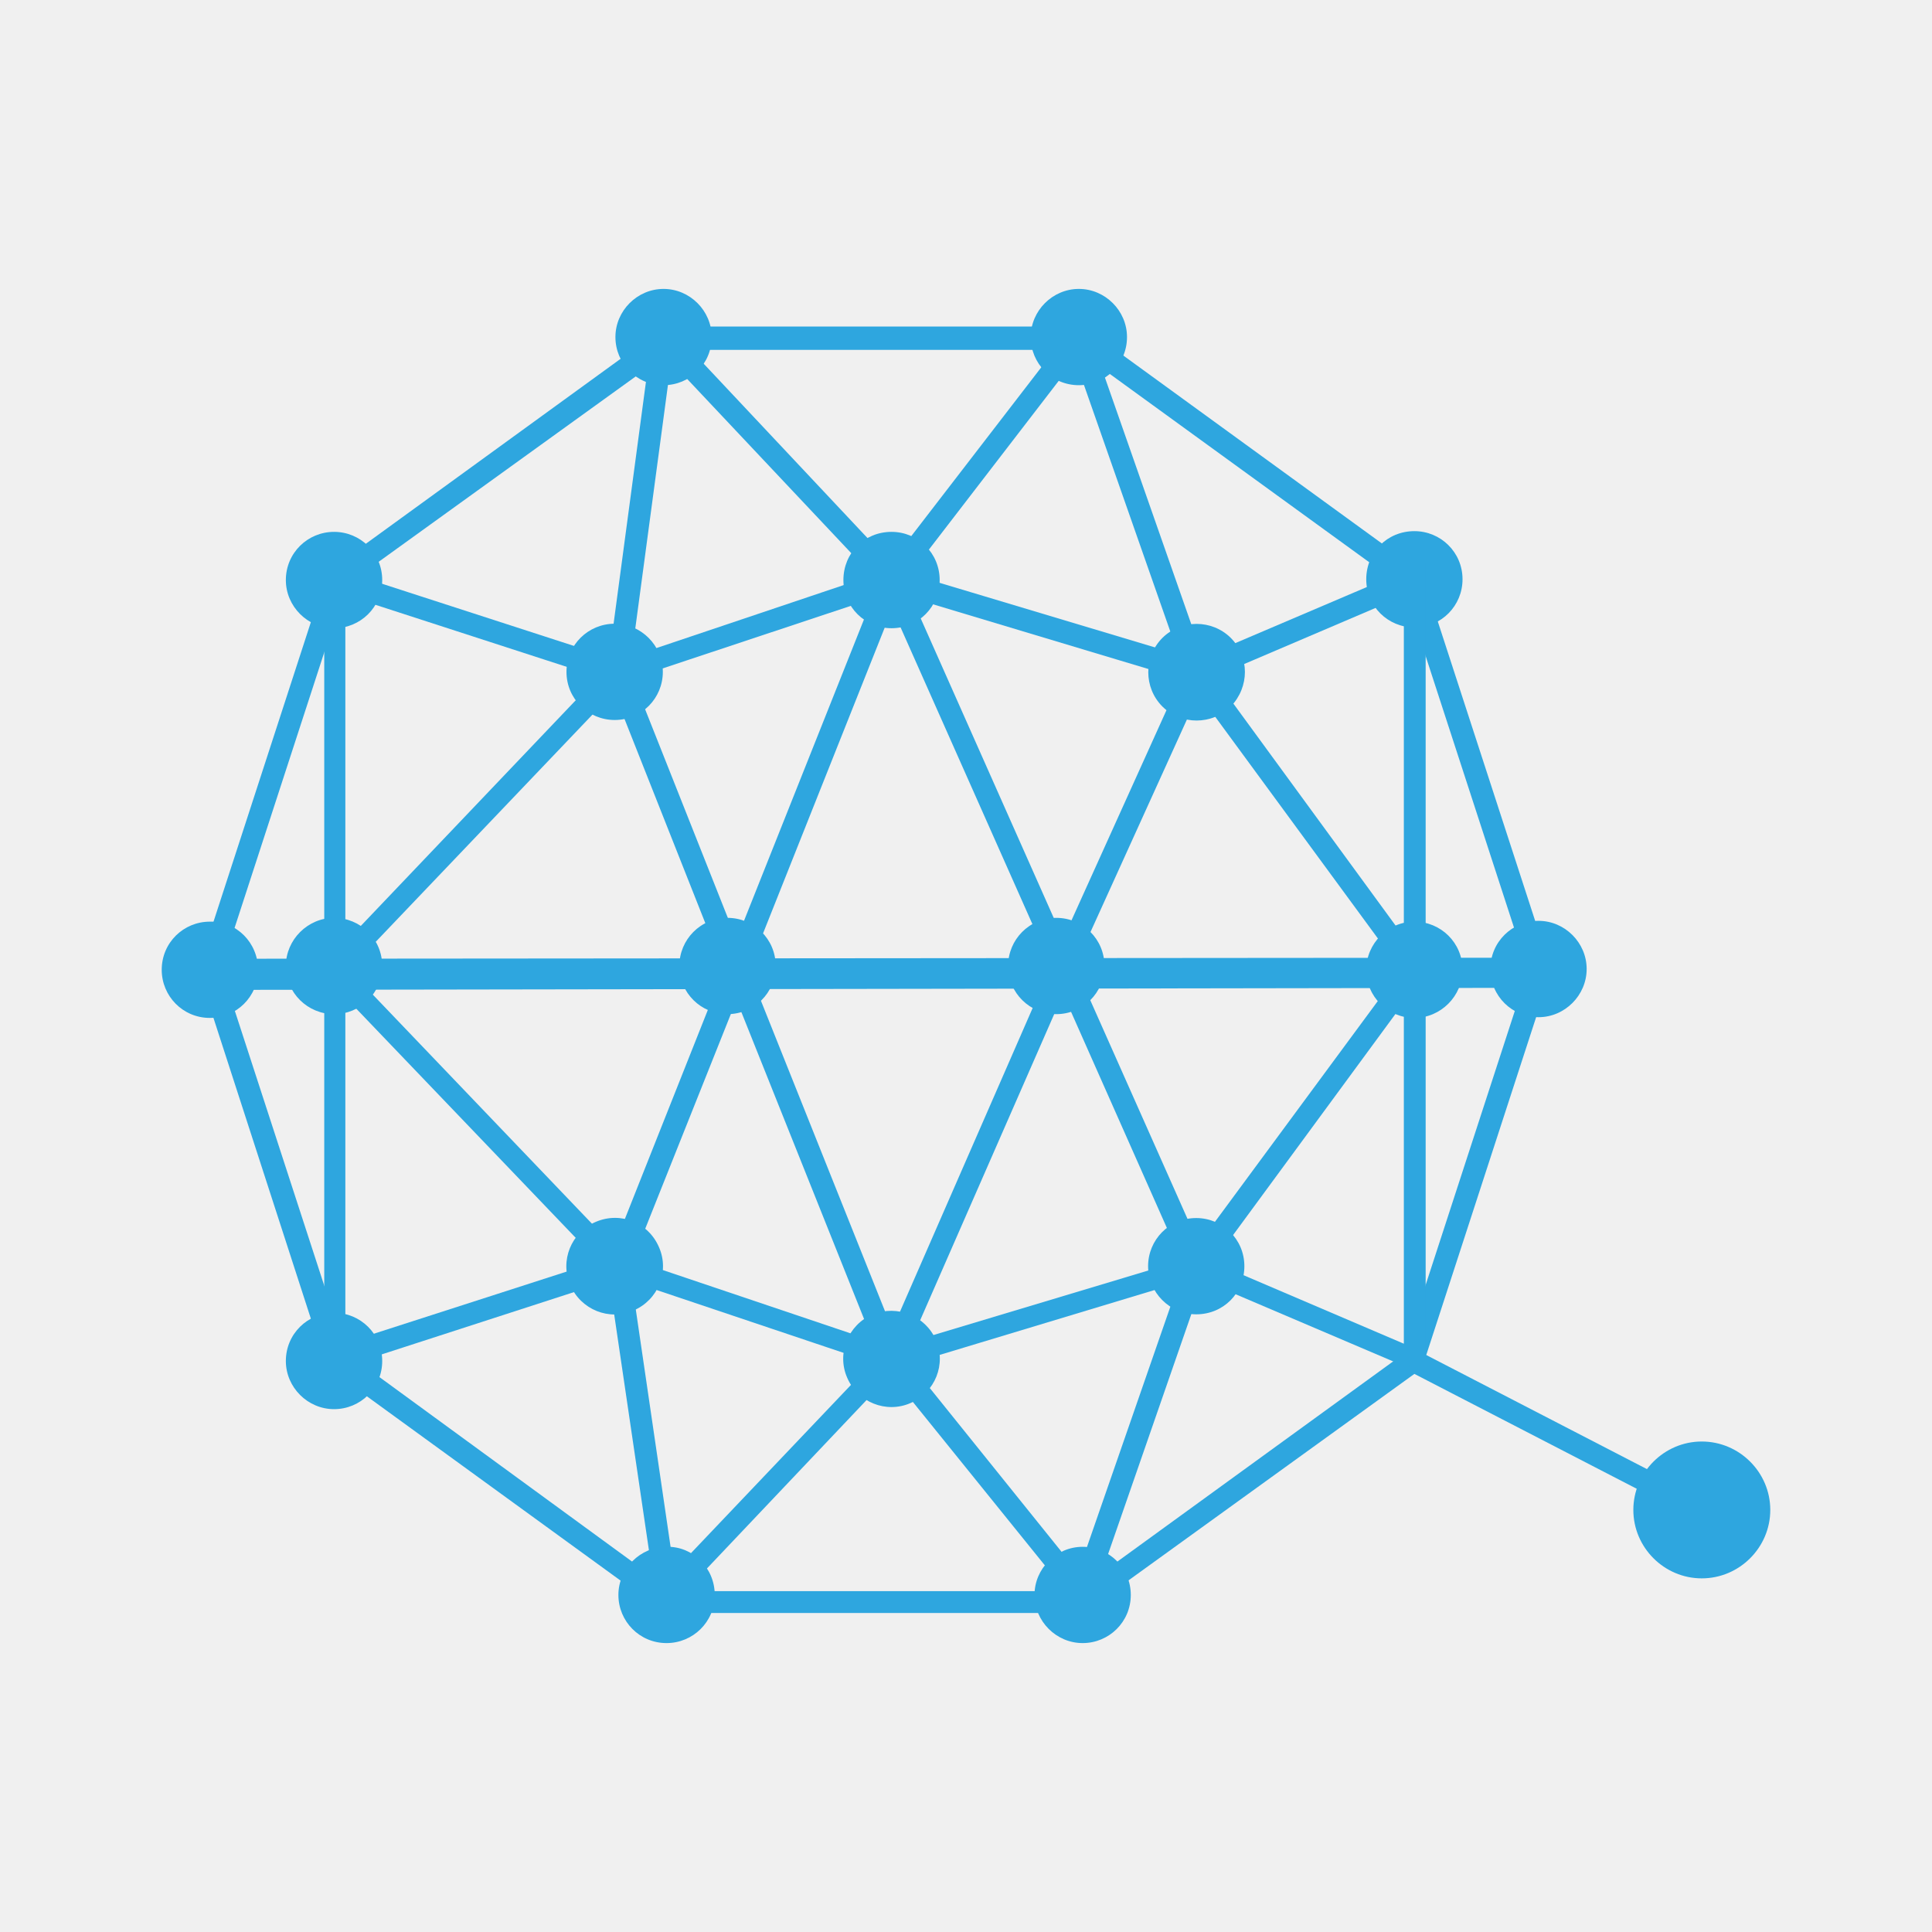
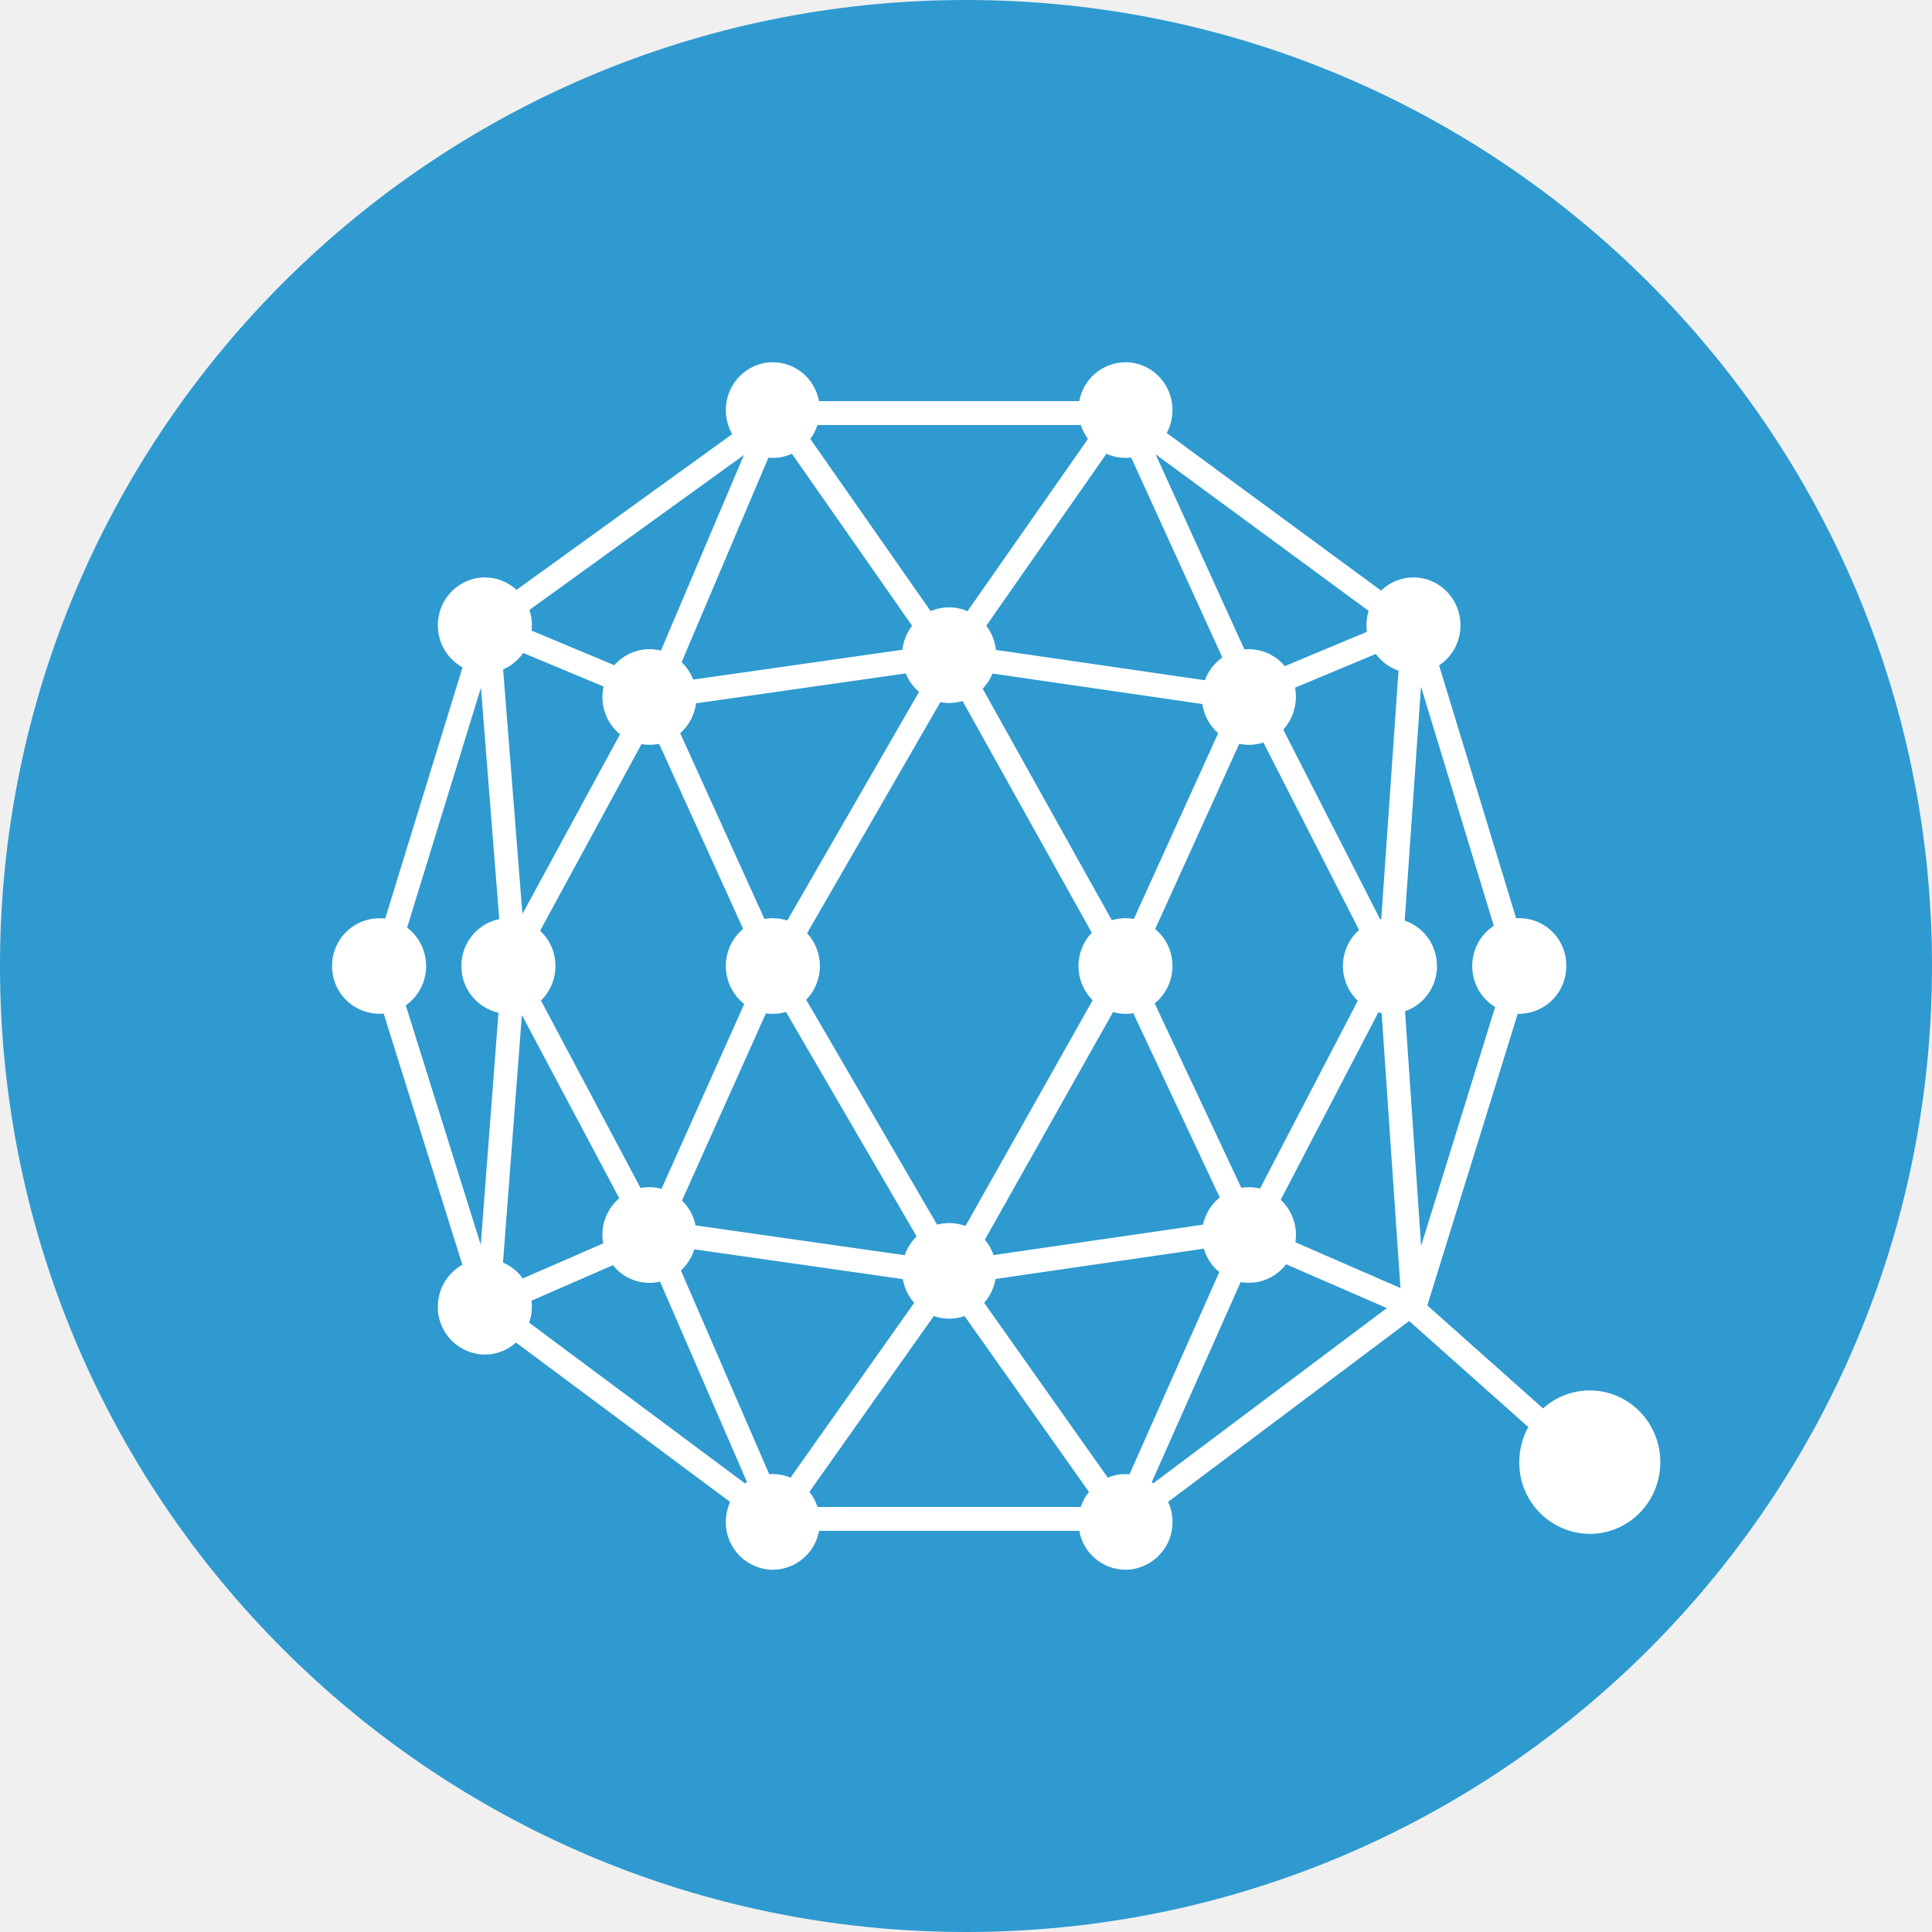
- <svg xmlns="http://www.w3.org/2000/svg" width="24" height="24" viewBox="0 0 24 24" fill="none">
-   <path d="M8.355 19.766H13.374L17.43 16.822L18.981 12.056L17.43 7.29L13.374 4.346H8.355L4.299 7.271L2.748 12.037L4.299 16.804L8.355 19.766ZM13.458 20.037H8.262L8.224 20.009L4.056 16.981L2.458 12.047L4.065 7.103L8.262 4.056H13.458L17.663 7.112L19.271 12.056L17.663 17L13.458 20.037Z" fill="#2EA6DF" />
-   <path d="M8.841 4.187C8.841 4.523 8.57 4.785 8.243 4.785C7.907 4.785 7.645 4.514 7.645 4.187C7.645 3.86 7.916 3.589 8.243 3.589C8.57 3.589 8.841 3.86 8.841 4.187ZM14 4.187C14 4.523 13.729 4.785 13.402 4.785C13.065 4.785 12.804 4.514 12.804 4.187C12.804 3.86 13.075 3.589 13.402 3.589C13.729 3.589 14 3.86 14 4.187ZM8.879 19.813C8.879 20.149 8.607 20.411 8.28 20.411C7.944 20.411 7.682 20.14 7.682 19.813C7.682 19.486 7.953 19.215 8.28 19.215C8.607 19.206 8.879 19.477 8.879 19.813ZM4.748 16.907C4.748 17.243 4.477 17.505 4.15 17.505C3.822 17.505 3.551 17.234 3.551 16.907C3.551 16.57 3.822 16.308 4.15 16.308C4.477 16.308 4.748 16.57 4.748 16.907ZM3.206 12.047C3.206 12.383 2.935 12.645 2.607 12.645C2.271 12.645 2.009 12.374 2.009 12.047C2.009 11.71 2.28 11.449 2.607 11.449C2.935 11.439 3.206 11.71 3.206 12.047ZM4.748 7.206C4.748 7.542 4.477 7.804 4.15 7.804C3.822 7.804 3.551 7.533 3.551 7.206C3.551 6.869 3.822 6.607 4.15 6.607C4.477 6.607 4.748 6.869 4.748 7.206ZM18.514 12.037C18.514 12.374 18.785 12.636 19.112 12.636C19.439 12.636 19.71 12.364 19.71 12.037C19.71 11.71 19.439 11.439 19.112 11.439C18.785 11.439 18.514 11.701 18.514 12.037ZM16.972 7.196C16.972 7.533 17.243 7.794 17.57 7.794C17.907 7.794 18.168 7.523 18.168 7.196C18.168 6.86 17.897 6.598 17.57 6.598C17.234 6.598 16.972 6.86 16.972 7.196ZM14.047 19.813C14.047 20.149 13.776 20.411 13.449 20.411C13.121 20.411 12.851 20.14 12.851 19.813C12.851 19.486 13.121 19.215 13.449 19.215C13.776 19.215 14.047 19.477 14.047 19.813Z" fill="#2EA6DF" />
-   <path d="M7.682 15.589L7.729 15.607L11.084 16.738L14.879 15.598L17.439 16.692V7.402L14.879 8.495L11.084 7.355L7.682 8.486L7.636 8.477L4.29 7.392V16.682L7.682 15.589ZM17.71 17.084L14.86 15.869L11.084 17.009L7.692 15.869L4.028 17.056V7.019L7.692 8.206L11.084 7.065L11.121 7.075L14.86 8.196L17.71 6.981V17.084Z" fill="#2EA6DF" />
-   <path d="M2.598 12.297V11.91L19.122 11.897V12.271L2.598 12.297Z" fill="#2EA6DF" />
-   <path d="M11.234 7.224L13.206 11.664L14.71 8.336L13.355 4.467L11.234 7.224ZM7.822 8.327L9.149 11.673L10.916 7.234L8.336 4.495L7.822 8.327ZM4.336 12.047L7.626 15.486L8.991 12.047L7.626 8.598L4.336 12.047ZM9.299 12.047L11.084 16.514L13.056 12L11.084 7.561L9.299 12.047ZM7.822 15.748L8.374 19.514L10.916 16.841L9.149 12.421L7.822 15.748ZM11.234 16.85L13.393 19.533L14.71 15.738L13.206 12.346L11.234 16.85ZM8.187 20.112L7.551 15.794L3.963 12.047L7.551 8.28L8.14 3.878L11.065 6.991L13.448 3.897L15.009 8.355L13.355 12L15.009 15.72L13.495 20.084L11.065 17.075L8.187 20.112Z" fill="#2EA6DF" />
-   <path d="M14.972 15.813L14.748 15.645L17.402 12.047L14.748 8.43L14.972 8.262L17.738 12.047L14.972 15.813ZM7.037 8.346C7.037 8.682 7.309 8.944 7.636 8.944C7.972 8.944 8.234 8.673 8.234 8.346C8.234 8.019 7.963 7.748 7.636 7.748C7.309 7.748 7.037 8.009 7.037 8.346ZM10.477 7.206C10.477 7.542 10.748 7.804 11.075 7.804C11.411 7.804 11.673 7.533 11.673 7.206C11.673 6.869 11.402 6.607 11.075 6.607C10.738 6.607 10.477 6.869 10.477 7.206Z" fill="#2EA6DF" />
-   <path d="M15.29 7.925C15.056 7.692 14.673 7.692 14.439 7.925C14.206 8.159 14.206 8.542 14.439 8.776C14.673 9.009 15.056 9.009 15.29 8.776C15.523 8.533 15.523 8.159 15.29 7.925ZM4.748 12C4.748 11.664 4.477 11.402 4.15 11.402C3.823 11.402 3.551 11.673 3.551 12C3.551 12.336 3.823 12.598 4.15 12.598C4.477 12.598 4.748 12.336 4.748 12ZM9.636 12C9.636 11.664 9.365 11.402 9.037 11.402C8.701 11.402 8.439 11.673 8.439 12C8.439 12.336 8.71 12.598 9.037 12.598C9.365 12.598 9.636 12.336 9.636 12ZM13.72 12C13.72 11.664 13.449 11.402 13.122 11.402C12.785 11.402 12.523 11.673 12.523 12C12.523 12.336 12.794 12.598 13.122 12.598C13.449 12.598 13.72 12.336 13.72 12ZM18.168 12.047C18.168 11.71 17.897 11.449 17.57 11.449C17.243 11.449 16.972 11.72 16.972 12.047C16.972 12.383 17.243 12.645 17.57 12.645C17.897 12.645 18.168 12.374 18.168 12.047ZM15.458 15.729C15.458 15.393 15.187 15.131 14.86 15.131C14.523 15.131 14.262 15.402 14.262 15.729C14.262 16.056 14.533 16.327 14.86 16.327C15.196 16.327 15.458 16.065 15.458 15.729ZM21.991 18.757C21.991 18.29 21.608 17.907 21.14 17.907C20.673 17.907 20.29 18.29 20.29 18.757C20.29 19.224 20.673 19.607 21.14 19.607C21.608 19.607 21.991 19.224 21.991 18.757ZM10.841 16.327C10.533 16.458 10.393 16.813 10.523 17.112C10.654 17.421 11.009 17.561 11.309 17.43C11.617 17.299 11.757 16.944 11.626 16.645C11.495 16.346 11.15 16.206 10.841 16.327ZM7.402 15.178C7.094 15.308 6.953 15.664 7.084 15.963C7.215 16.271 7.57 16.411 7.869 16.28C8.178 16.149 8.318 15.794 8.187 15.495C8.056 15.187 7.71 15.047 7.402 15.178Z" fill="#2EA6DF" />
-   <path d="M21.075 18.878L17.477 17.019L17.608 16.776L21.206 18.636L21.075 18.878Z" fill="#2EA6DF" />
+ <svg xmlns="http://www.w3.org/2000/svg" viewBox="0 0 32 32">
+   <g fill="none" fill-rule="evenodd">
+     <circle cx="16" cy="16" r="16" fill="#2E9AD0" />
+     <path fill="#FFF" fill-rule="nonzero" d="M25.313 23.636L23.34 21.88l-3.992 2.995a.8.8 0 01.072.333.786.786 0 01-.778.792.783.783 0 01-.766-.644h-4.31a.783.783 0 01-.765.644.786.786 0 01-.779-.792.8.8 0 01.071-.331l-3.546-2.64a.768.768 0 01-.516.199.786.786 0 01-.779-.792c0-.3.164-.561.406-.696l-1.303-4.16A.786.786 0 015.5 16a.786.786 0 01.88-.785l1.281-4.161a.794.794 0 01-.409-.698c0-.437.349-.792.779-.792.202 0 .386.078.524.206l3.573-2.58a.799.799 0 01-.106-.398c0-.437.349-.792.779-.792.38 0 .697.277.765.644h4.31A.783.783 0 0118.642 6c.43 0 .778.355.778.792a.8.8 0 01-.095.38l3.55 2.61a.77.77 0 01.537-.218c.43 0 .778.355.778.792a.795.795 0 01-.354.665l1.276 4.189a.777.777 0 01.83.79.786.786 0 01-.804.792l-1.497 4.83 1.917 1.706a1.15 1.15 0 01.774-.298c.645 0 1.168.532 1.168 1.188 0 .656-.523 1.188-1.168 1.188a1.178 1.178 0 01-1.168-1.188c0-.212.054-.41.15-.582zm-6.605.783l1.487-3.349a.794.794 0 01-.256-.388l-3.45.502a.795.795 0 01-.188.395l2.047 2.895a.765.765 0 01.36-.055zm.393.15l3.869-2.903-1.668-.726a.773.773 0 01-.753.295l-1.473 3.316a.78.78 0 01.025.017zm-1.065.141l-2.06-2.912a.766.766 0 01-.51 0l-2.06 2.912a.795.795 0 01.135.25h4.36a.795.795 0 01.135-.25zm6.728-8.03a.794.794 0 01-.379-.68c0-.28.142-.525.357-.666l-1.206-3.96-.27 3.874c.31.104.535.401.535.752a.791.791 0 01-.529.75l.266 3.886 1.226-3.956zm-2.254-1.277l-1.584-3.105a.766.766 0 01-.4.022l-1.392 3.067a.796.796 0 01.286.613.796.796 0 01-.295.62l1.435 3.054a.771.771 0 01.31.012l1.619-3.11a.796.796 0 01-.246-.576c0-.238.104-.452.267-.597zm.374 1.377a.763.763 0 01-.054-.012l-1.617 3.104a.796.796 0 01.243.704l1.74.758-.312-4.554zm-.006-1.558l.286-4.114a.781.781 0 01-.376-.277l-1.338.559a.81.81 0 01-.195.695l1.604 3.14a.763.763 0 01.019-.003zm-4.108 1.56a.771.771 0 01-.335-.018l-2.123 3.77a.8.8 0 01.145.254l3.468-.504c.04-.181.14-.34.278-.45L18.77 16.78zm.01-1.561l1.397-3.077a.795.795 0 01-.262-.483l-3.475-.505a.794.794 0 01-.164.251l2.139 3.835a.767.767 0 01.366-.021zm-.682 1.346a.796.796 0 01-.235-.567c0-.214.084-.409.22-.551l-2.14-3.838a.767.767 0 01-.368.019l-2.207 3.827a.797.797 0 01.212.543.796.796 0 01-.227.559l2.168 3.725a.768.768 0 01.47.023l2.107-3.74zm-11.377.085l1.242 3.966.293-3.844A.79.79 0 017.642 16a.79.79 0 01.627-.777l-.303-3.834-1.223 3.975a.795.795 0 01.315.636c0 .27-.134.51-.337.652zm3.888 3.026a.77.77 0 01.348.012l1.37-3.061a.796.796 0 01-.305-.629c0-.248.112-.469.287-.614l-1.392-3.066a.77.77 0 01-.292.005l-1.679 3.091A.796.796 0 019.2 16a.796.796 0 01-.24.572l1.65 3.106zm.324 1.55a.769.769 0 01-.78-.273l-1.35.588a.813.813 0 01-.038.365l3.575 2.662a.78.78 0 01.032-.023l-1.44-3.32zm-.943-.633a.796.796 0 01.267-.748l-1.613-3.035-.313 4.1a.784.784 0 01.328.263l1.331-.58zm1.53-.299l3.465.494a.794.794 0 01.197-.312l-2.164-3.717a.767.767 0 01-.332.023l-1.39 3.101a.79.79 0 01.224.411zm-.02.397a.794.794 0 01-.222.35l1.463 3.375a.776.776 0 01.353.056l2.048-2.895a.795.795 0 01-.188-.393l-3.454-.493zm-1.503-9.322l-1.331-.556a.784.784 0 01-.333.272l.32 4.051 1.616-2.976a.796.796 0 01-.272-.79zm.95-.595l1.375-3.24-3.553 2.566a.803.803 0 01.036.343l1.37.573a.771.771 0 01.772-.242zm.582.873a.795.795 0 01-.263.495l1.396 3.077a.77.77 0 01.378.025l2.182-3.786a.794.794 0 01-.22-.306l-3.473.495zm-.24-.682c.084.08.15.179.193.289l3.465-.494a.796.796 0 01.16-.398l-1.99-2.848a.765.765 0 01-.39.065l-1.437 3.386zm9.323-.211a.775.775 0 01.668.277l1.36-.568a.813.813 0 01.029-.347L19.14 7.524l1.471 3.232zm-.656.51a.793.793 0 01.29-.375l-1.51-3.313a.774.774 0 01-.41-.062l-1.99 2.848a.81.81 0 01.16.4l3.46.503zM18.02 7.27a.795.795 0 01-.118-.23H13.54a.795.795 0 01-.119.23l1.994 2.853a.765.765 0 01.61 0L18.02 7.27z" />
+   </g>
</svg>
